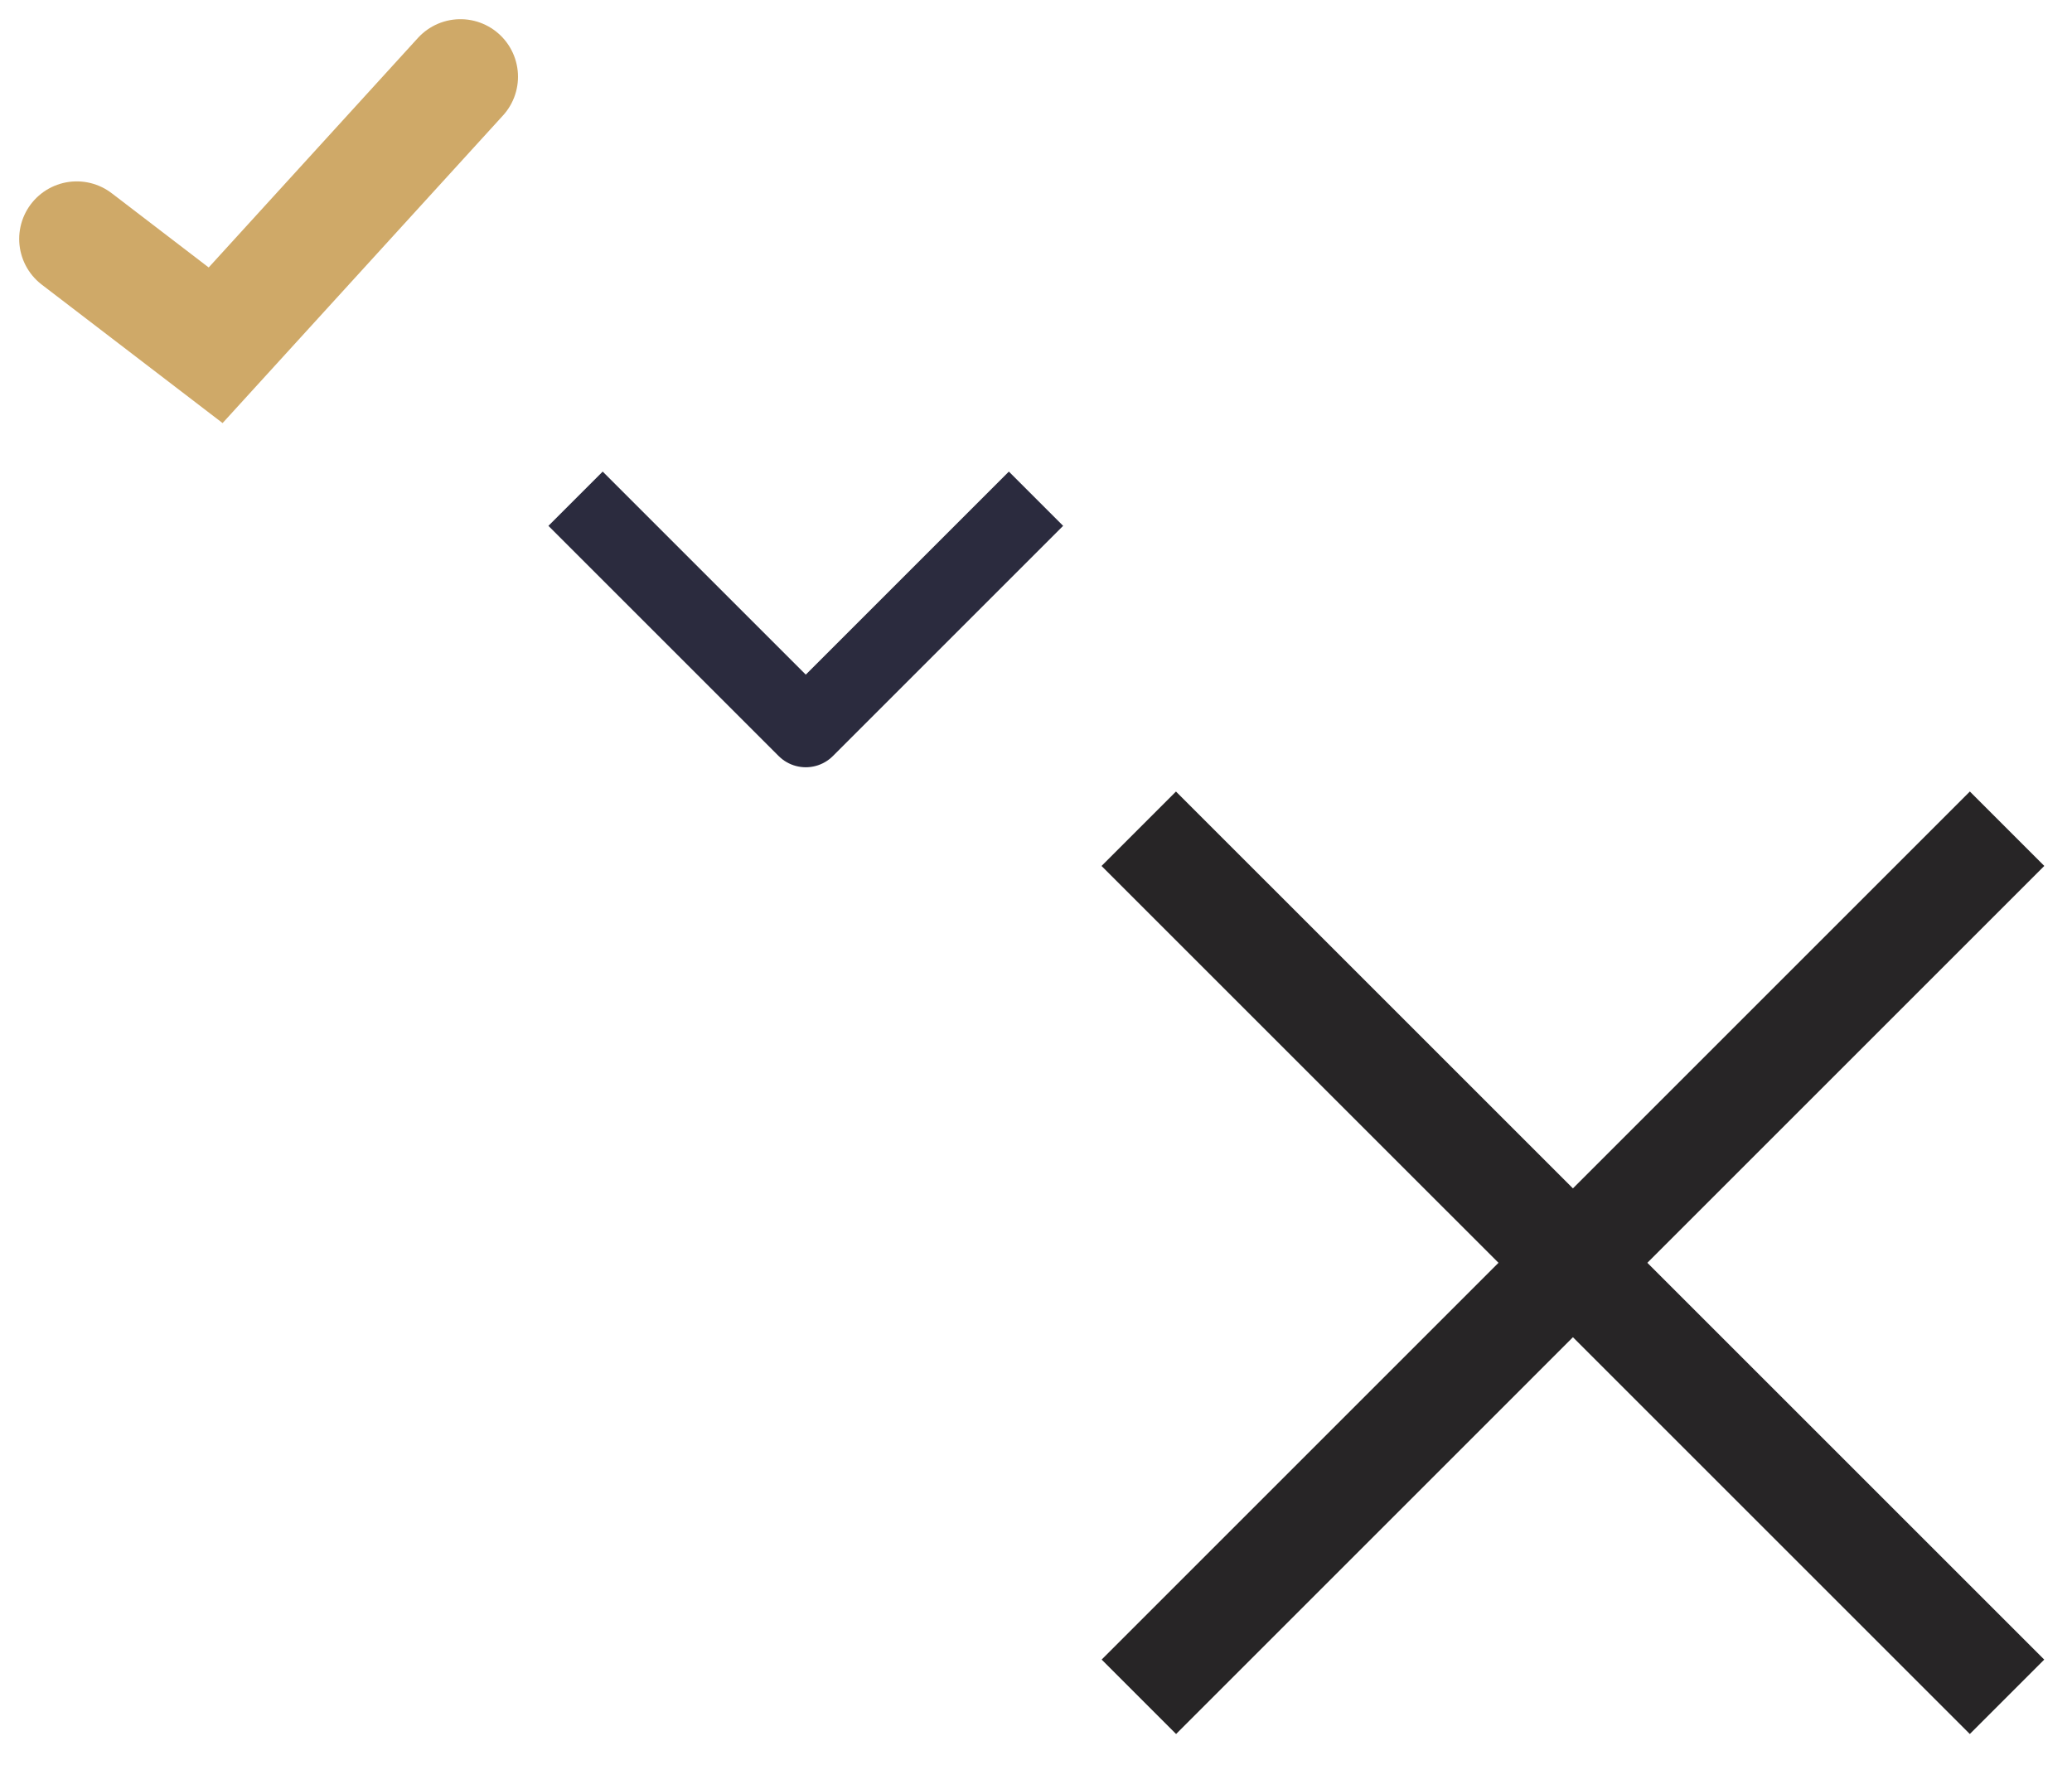
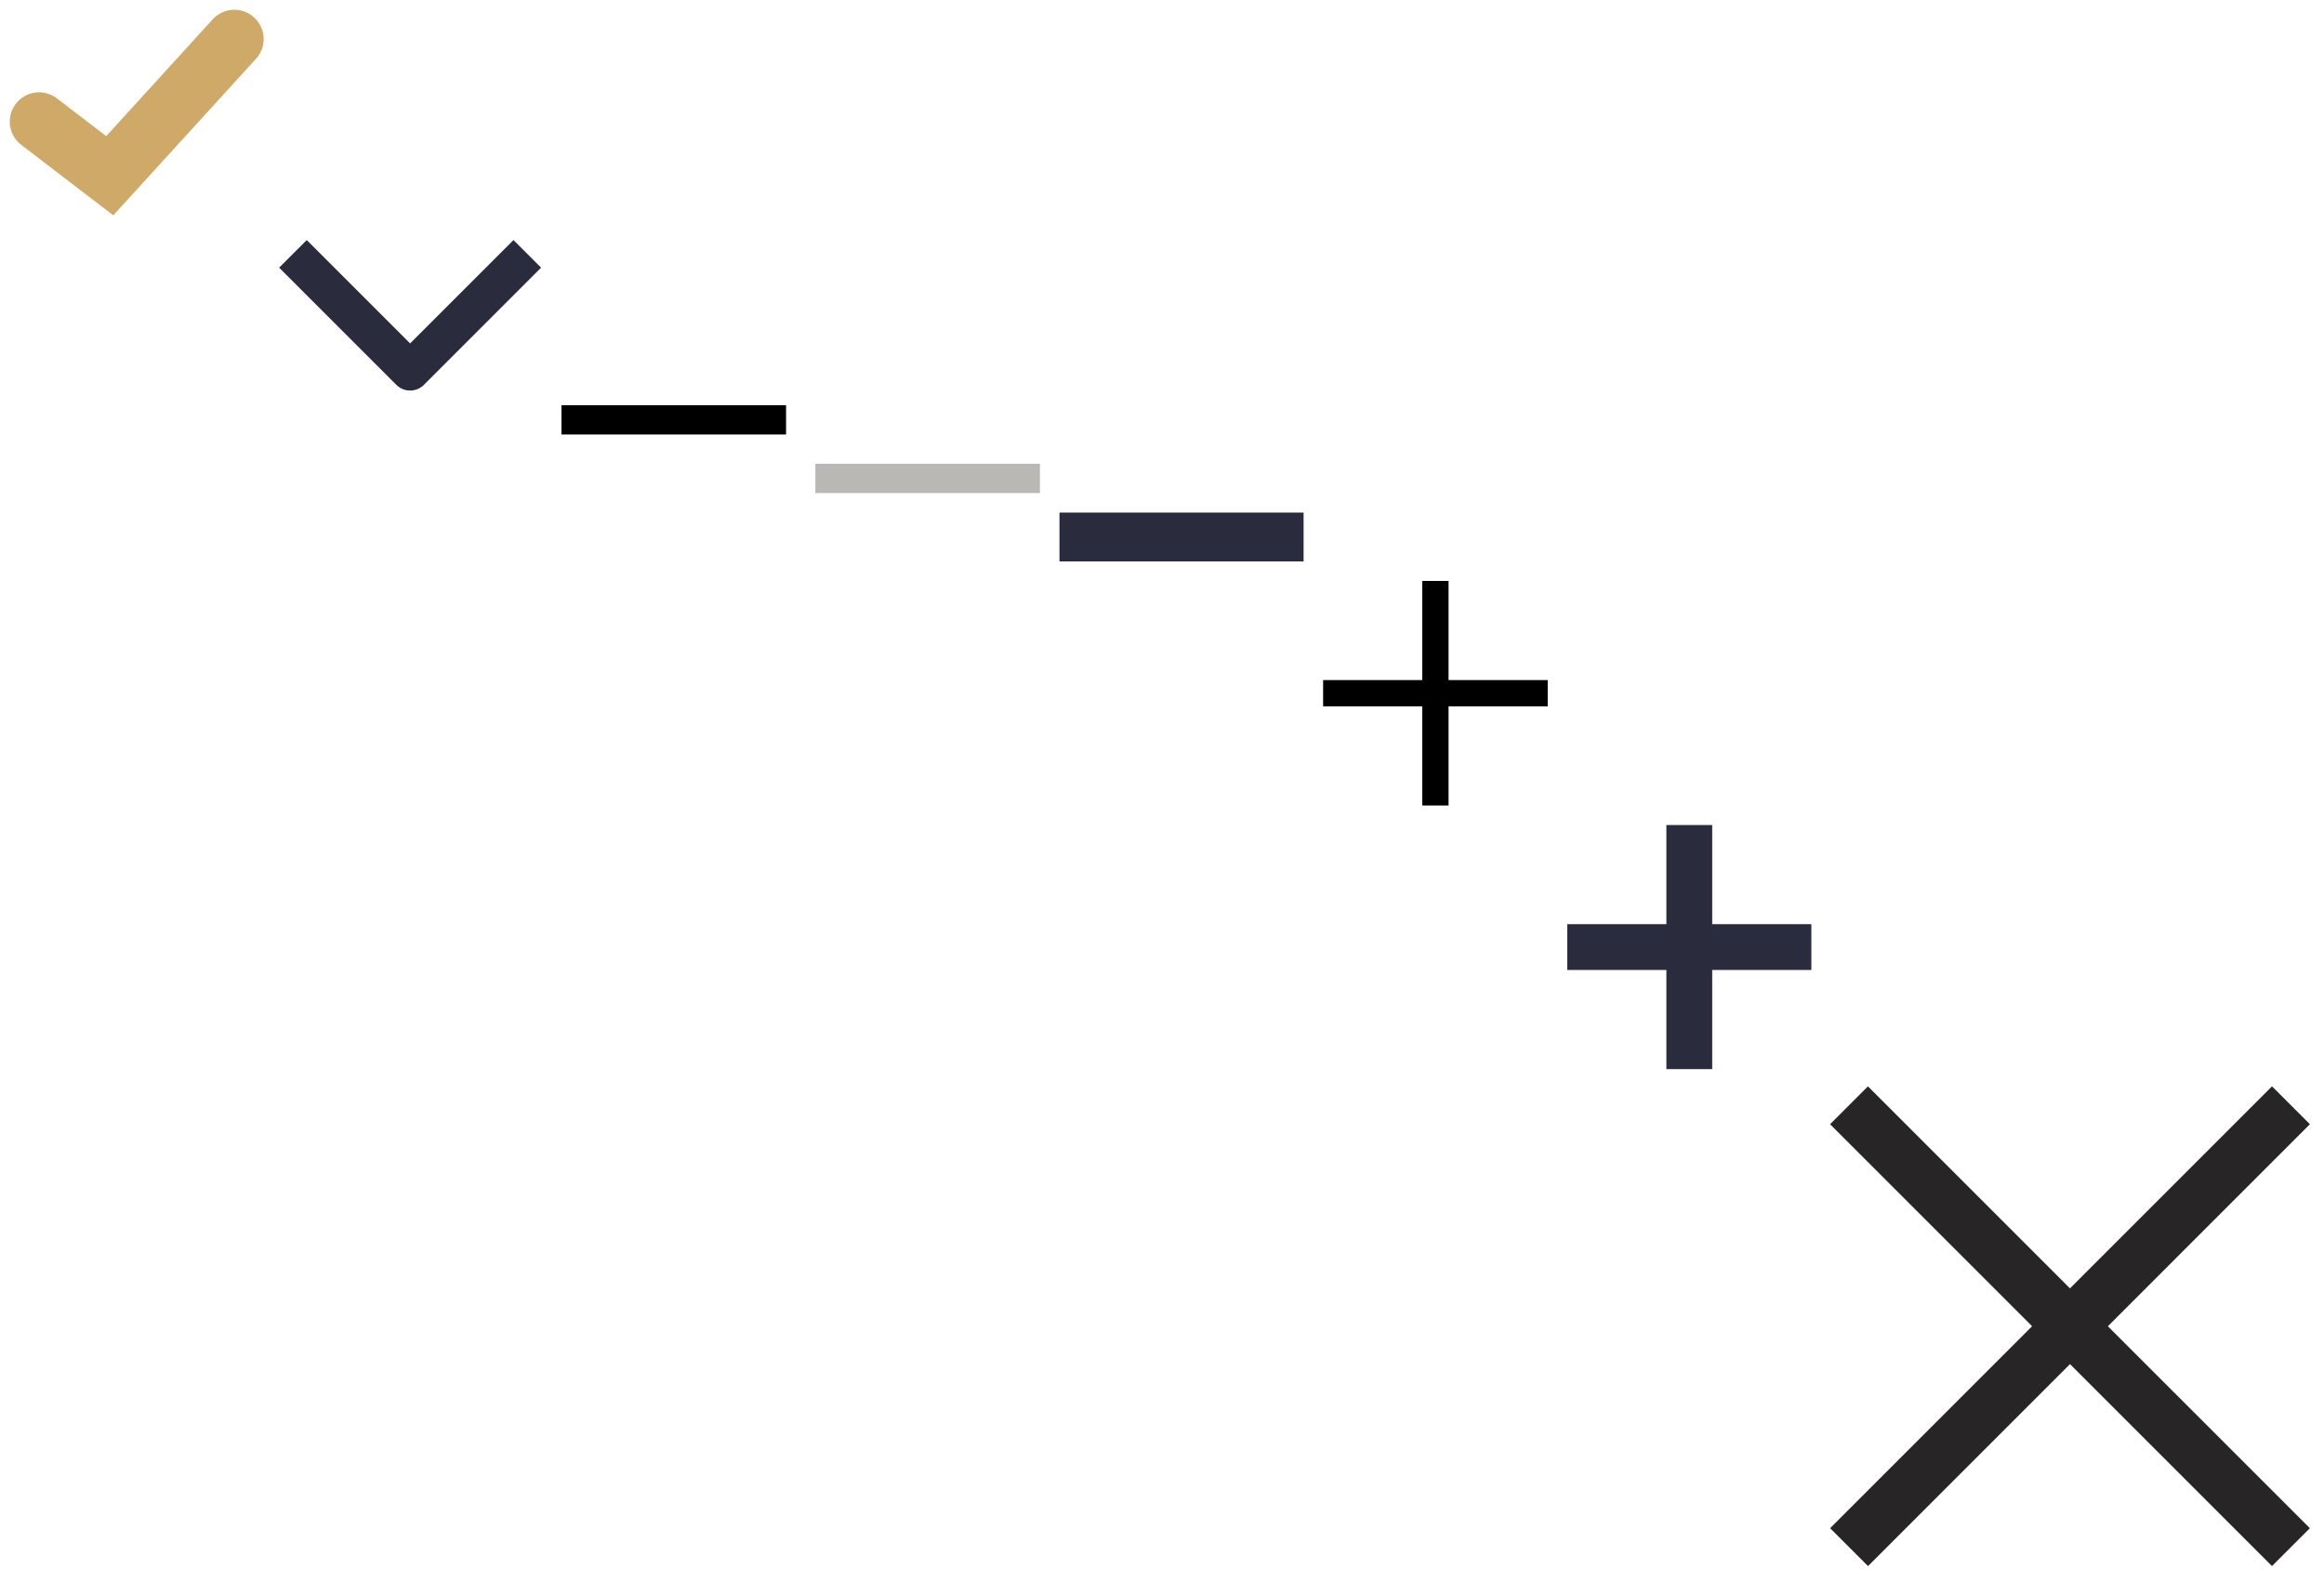
- <svg xmlns="http://www.w3.org/2000/svg" width="54" height="46" viewBox="0 0 54 46">
+ <svg xmlns="http://www.w3.org/2000/svg" width="119" height="81" viewBox="0 0 119 81">
  <svg width="14" height="12" fill="none" viewBox="0 0 14 12" id="check">
    <path d="M2 6.228L5.62 9 12 2" stroke="#CFA968" stroke-width="3" stroke-linecap="round" />
  </svg>
  <svg width="14" height="8" fill="none" viewBox="0 0 14 8" id="down" x="14" y="12">
    <path d="M1 1l6 6 6-6" stroke="#2B2B3E" stroke-width="2" stroke-linejoin="round" />
  </svg>
-   <svg width="26" height="26" fill="none" viewBox="0 0 26 26" id="popup-close" x="28" y="20">
+   <svg width="13" height="3" fill="none" viewBox="0 0 13 3" id="minus" x="28" y="20">
+     <path fill-rule="evenodd" clip-rule="evenodd" d="M12 2H1V1h11v1z" fill="currentColor" stroke="currentColor" stroke-width=".5" />
+   </svg>
+   <svg width="13" height="3" fill="none" viewBox="0 0 13 3" id="minus-d" x="41" y="23">
+     <path fill-rule="evenodd" clip-rule="evenodd" d="M12 2H1V1h11v1z" fill="#BAB8B5" stroke="#BAB8B5" stroke-width=".5" />
+   </svg>
+   <svg width="13" height="3" fill="none" viewBox="0 0 13 3" id="minus-h" x="54" y="26">
+     <path fill-rule="evenodd" clip-rule="evenodd" d="M12 2H1V1h11v1z" fill="#2B2B3E" stroke="#2B2B3E" stroke-width="1.5" />
+   </svg>
+   <svg width="13" height="13" fill="none" viewBox="0 0 13 13" id="plus" x="67" y="29">
+     <path fill-rule="evenodd" clip-rule="evenodd" d="M12 6.923H1v-.846h11v.846z" fill="currentColor" stroke="currentColor" stroke-width=".5" />
+     <path fill-rule="evenodd" clip-rule="evenodd" d="M6.077 12V1h.846v11h-.846z" fill="currentColor" stroke="currentColor" stroke-width=".5" />
+   </svg>
+   <svg width="13" height="13" fill="none" viewBox="0 0 13 13" id="plus-h" x="80" y="42">
+     <path fill-rule="evenodd" clip-rule="evenodd" d="M12 6.923H1v-.846h11v.846z" fill="#2B2B3E" stroke="#2B2B3E" stroke-width="1.5" />
+     <path fill-rule="evenodd" clip-rule="evenodd" d="M6.077 12V1h.846v11h-.846z" fill="#2B2B3E" stroke="#2B2B3E" stroke-width="1.5" />
+   </svg>
+   <svg width="26" height="26" fill="none" viewBox="0 0 26 26" id="popup-close" x="93" y="55">
    <path d="M25.276 23.26L2.648.633l-1.94 1.94L23.337 25.2l1.94-1.94z" fill="#272526" />
    <path d="M23.338.632L.711 23.26l1.94 1.94L25.278 2.572l-1.94-1.94z" fill="#272526" />
  </svg>
</svg>
